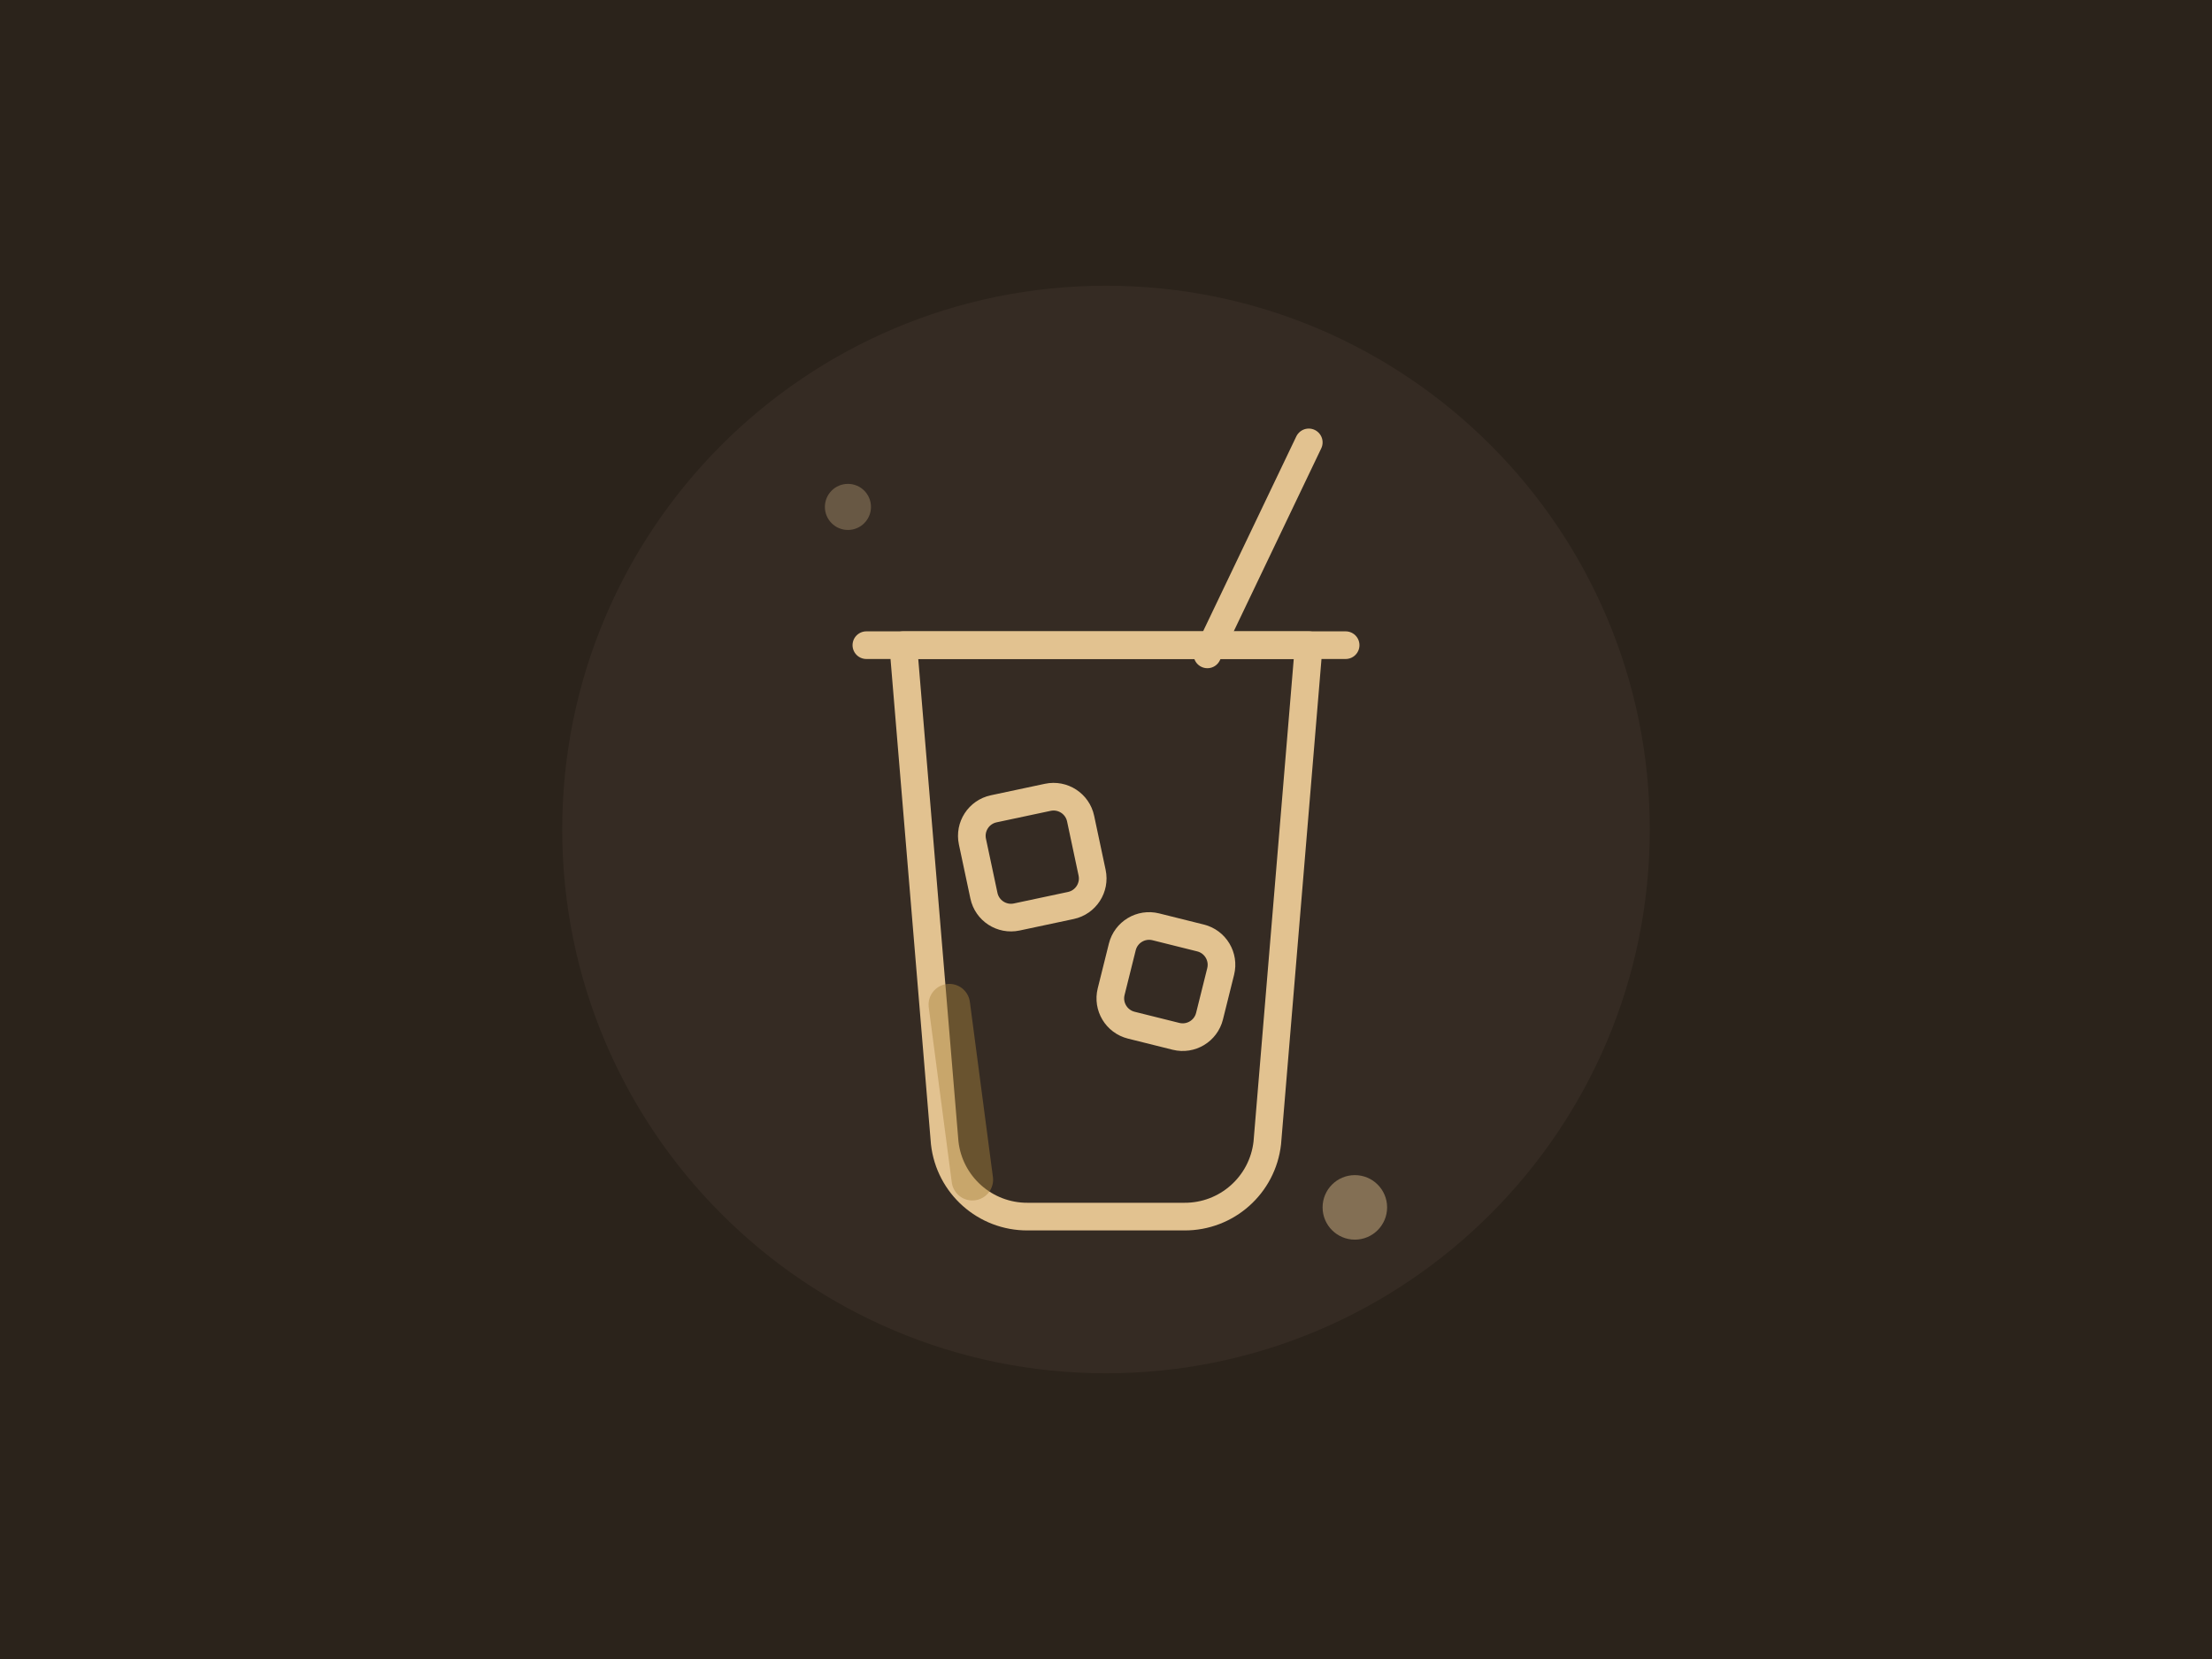
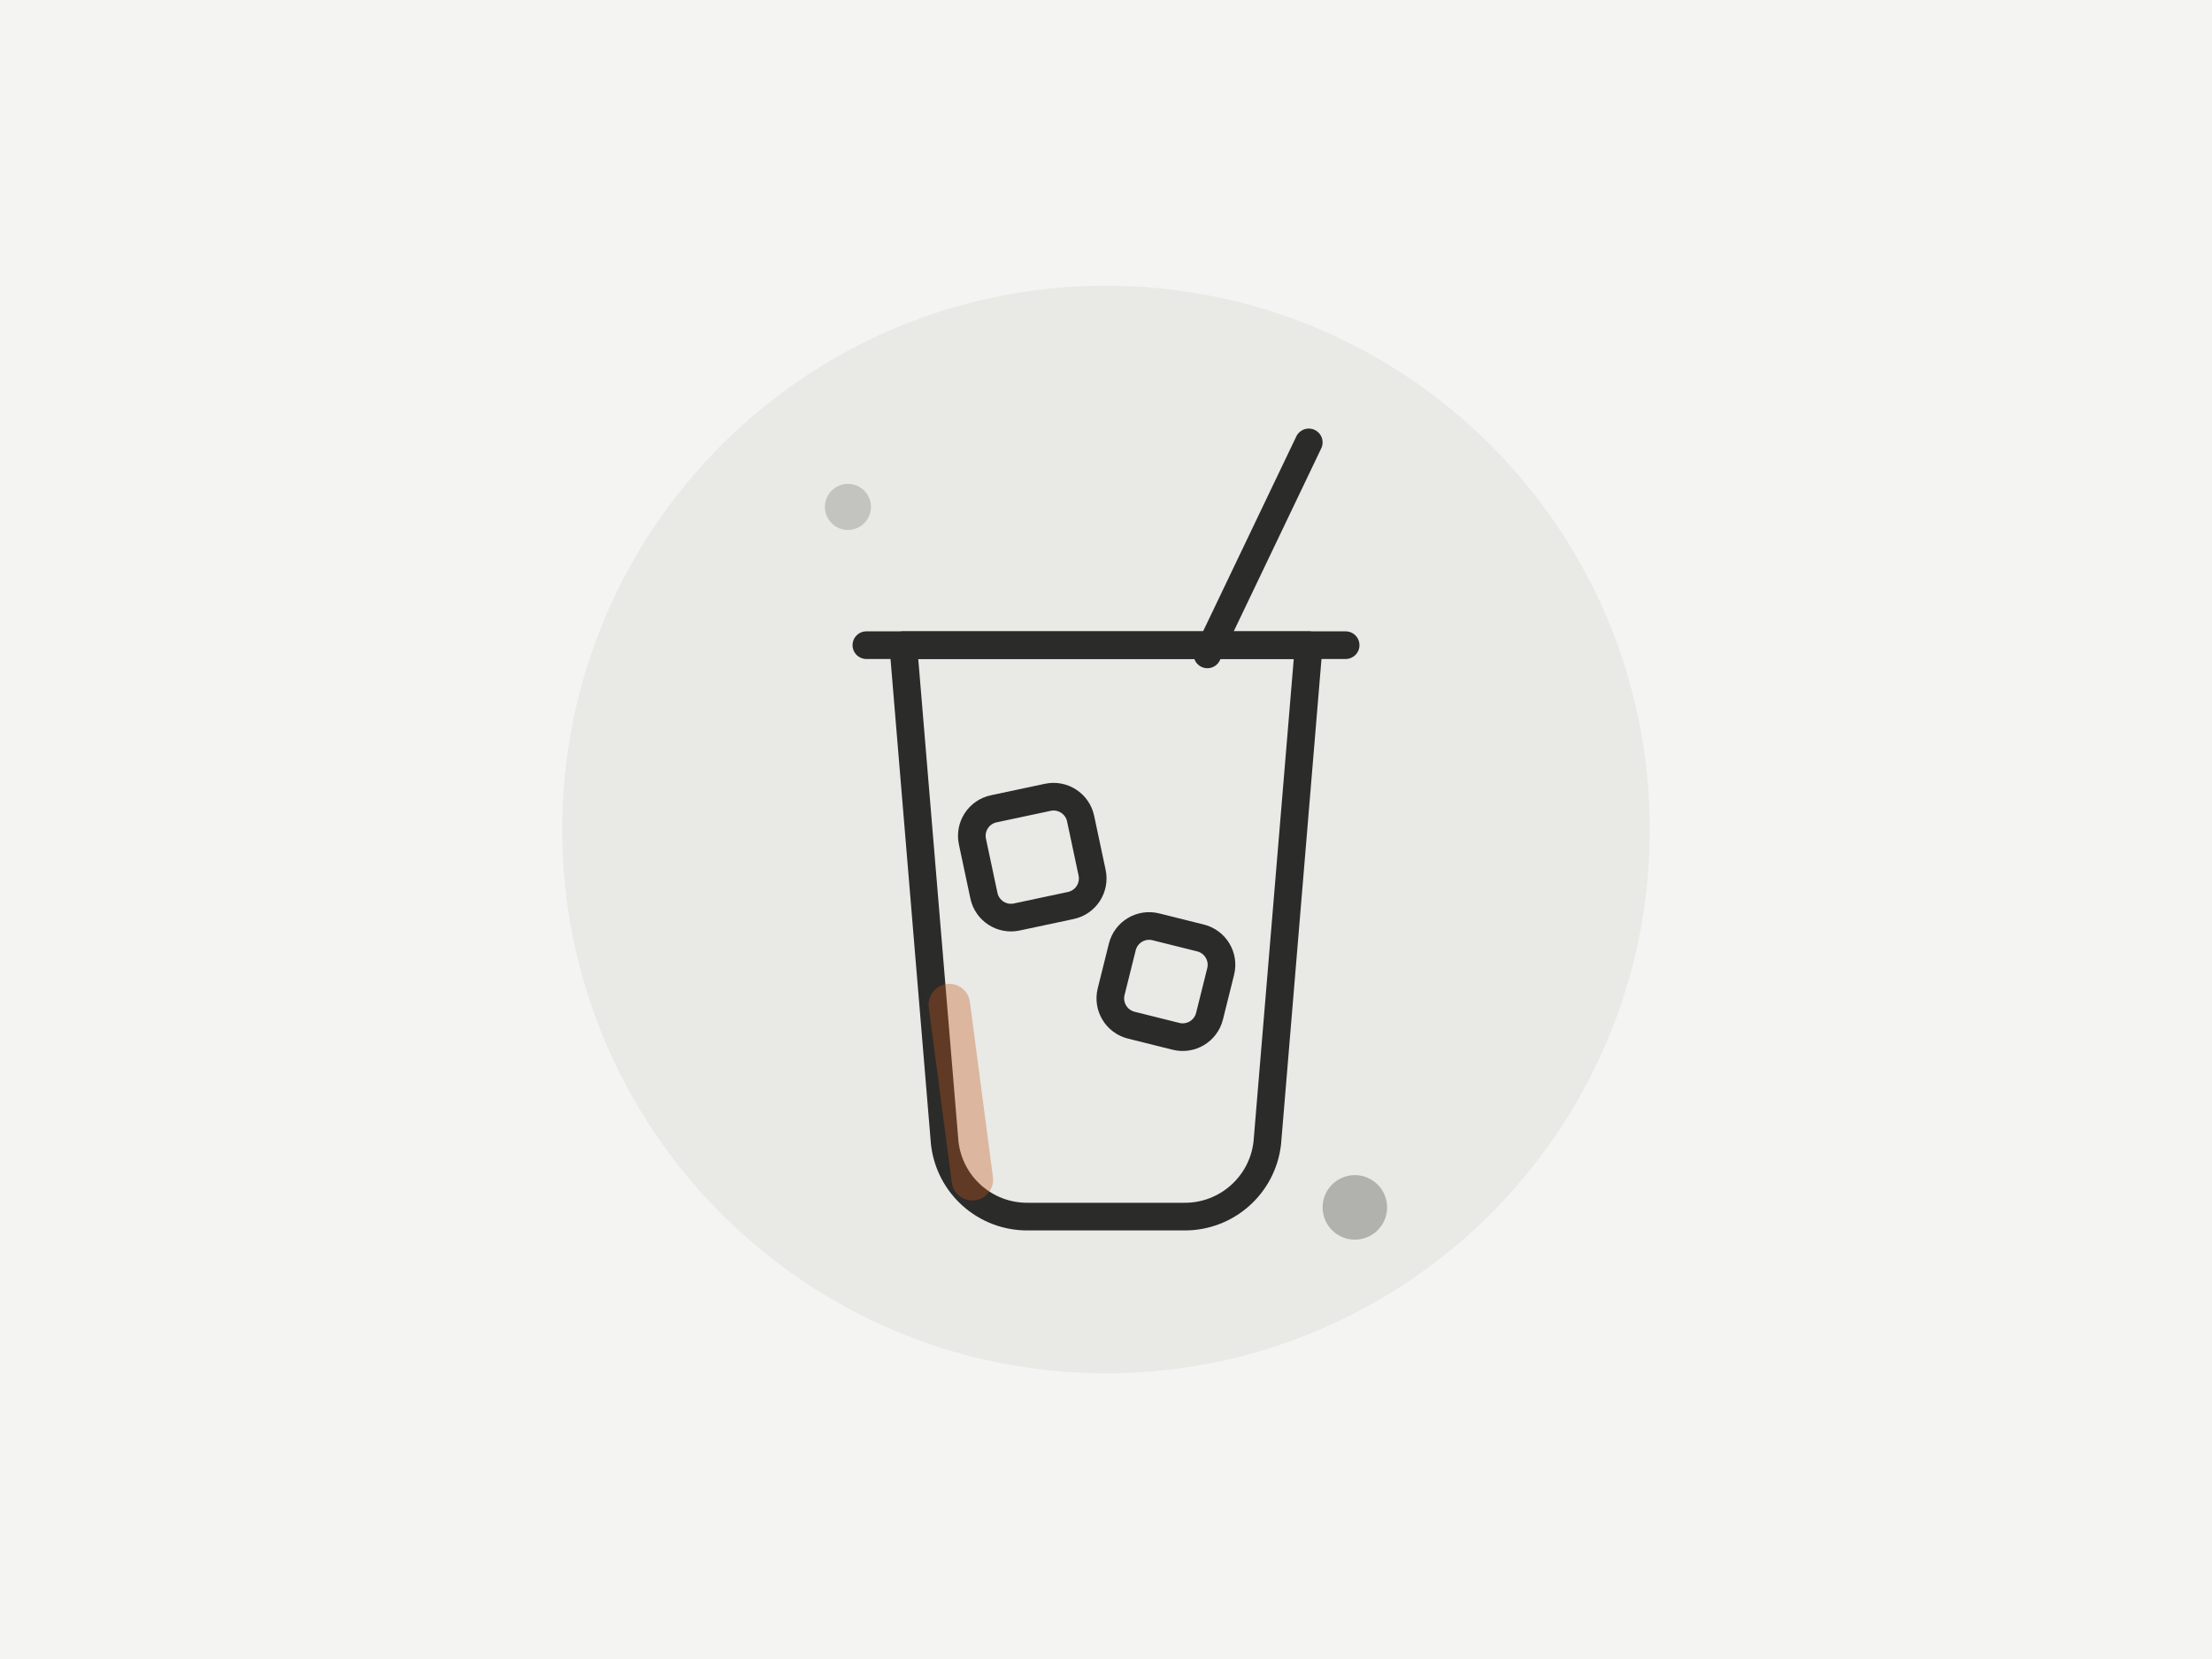
<svg xmlns="http://www.w3.org/2000/svg" viewBox="0 0 480 360">
-   <rect width="480" height="360" fill="#2b231b" />
-   <circle cx="240" cy="180" r="118" fill="#352b23" />
-   <g fill="none" stroke="#e2c290" stroke-width="6" stroke-linecap="round" stroke-linejoin="round">
+   <rect width="480" height="360" fill="#f4f4f2" />
+   <circle cx="240" cy="180" r="118" fill="#e9e9e6" />
+   <g fill="none" stroke="#2b2b2a" stroke-width="6" stroke-linecap="round" stroke-linejoin="round">
    <path d="M196 140h88l-9 108a18 18 0 0 1-18 16h-34a18 18 0 0 1-18-16z" />
    <path d="M188 140h104" />
    <path d="M262 142l22-46" />
    <rect x="212" y="174" width="24" height="24" rx="6" transform="rotate(-12 224 186)" />
    <rect x="242" y="202" width="22" height="22" rx="6" transform="rotate(14 253 213)" />
  </g>
-   <path d="M206 218l5 38" stroke="#a8823f" stroke-width="9" stroke-linecap="round" opacity=".45" />
-   <circle cx="294" cy="262" r="7" fill="#e2c290" opacity=".45" />
-   <circle cx="184" cy="110" r="5" fill="#e2c290" opacity=".3" />
+   <path d="M206 218l5 38" stroke="#c2571b" stroke-width="9" stroke-linecap="round" opacity=".35" />
+   <circle cx="294" cy="262" r="7" fill="#2b2b2a" opacity=".3" />
+   <circle cx="184" cy="110" r="5" fill="#2b2b2a" opacity=".2" />
</svg>
